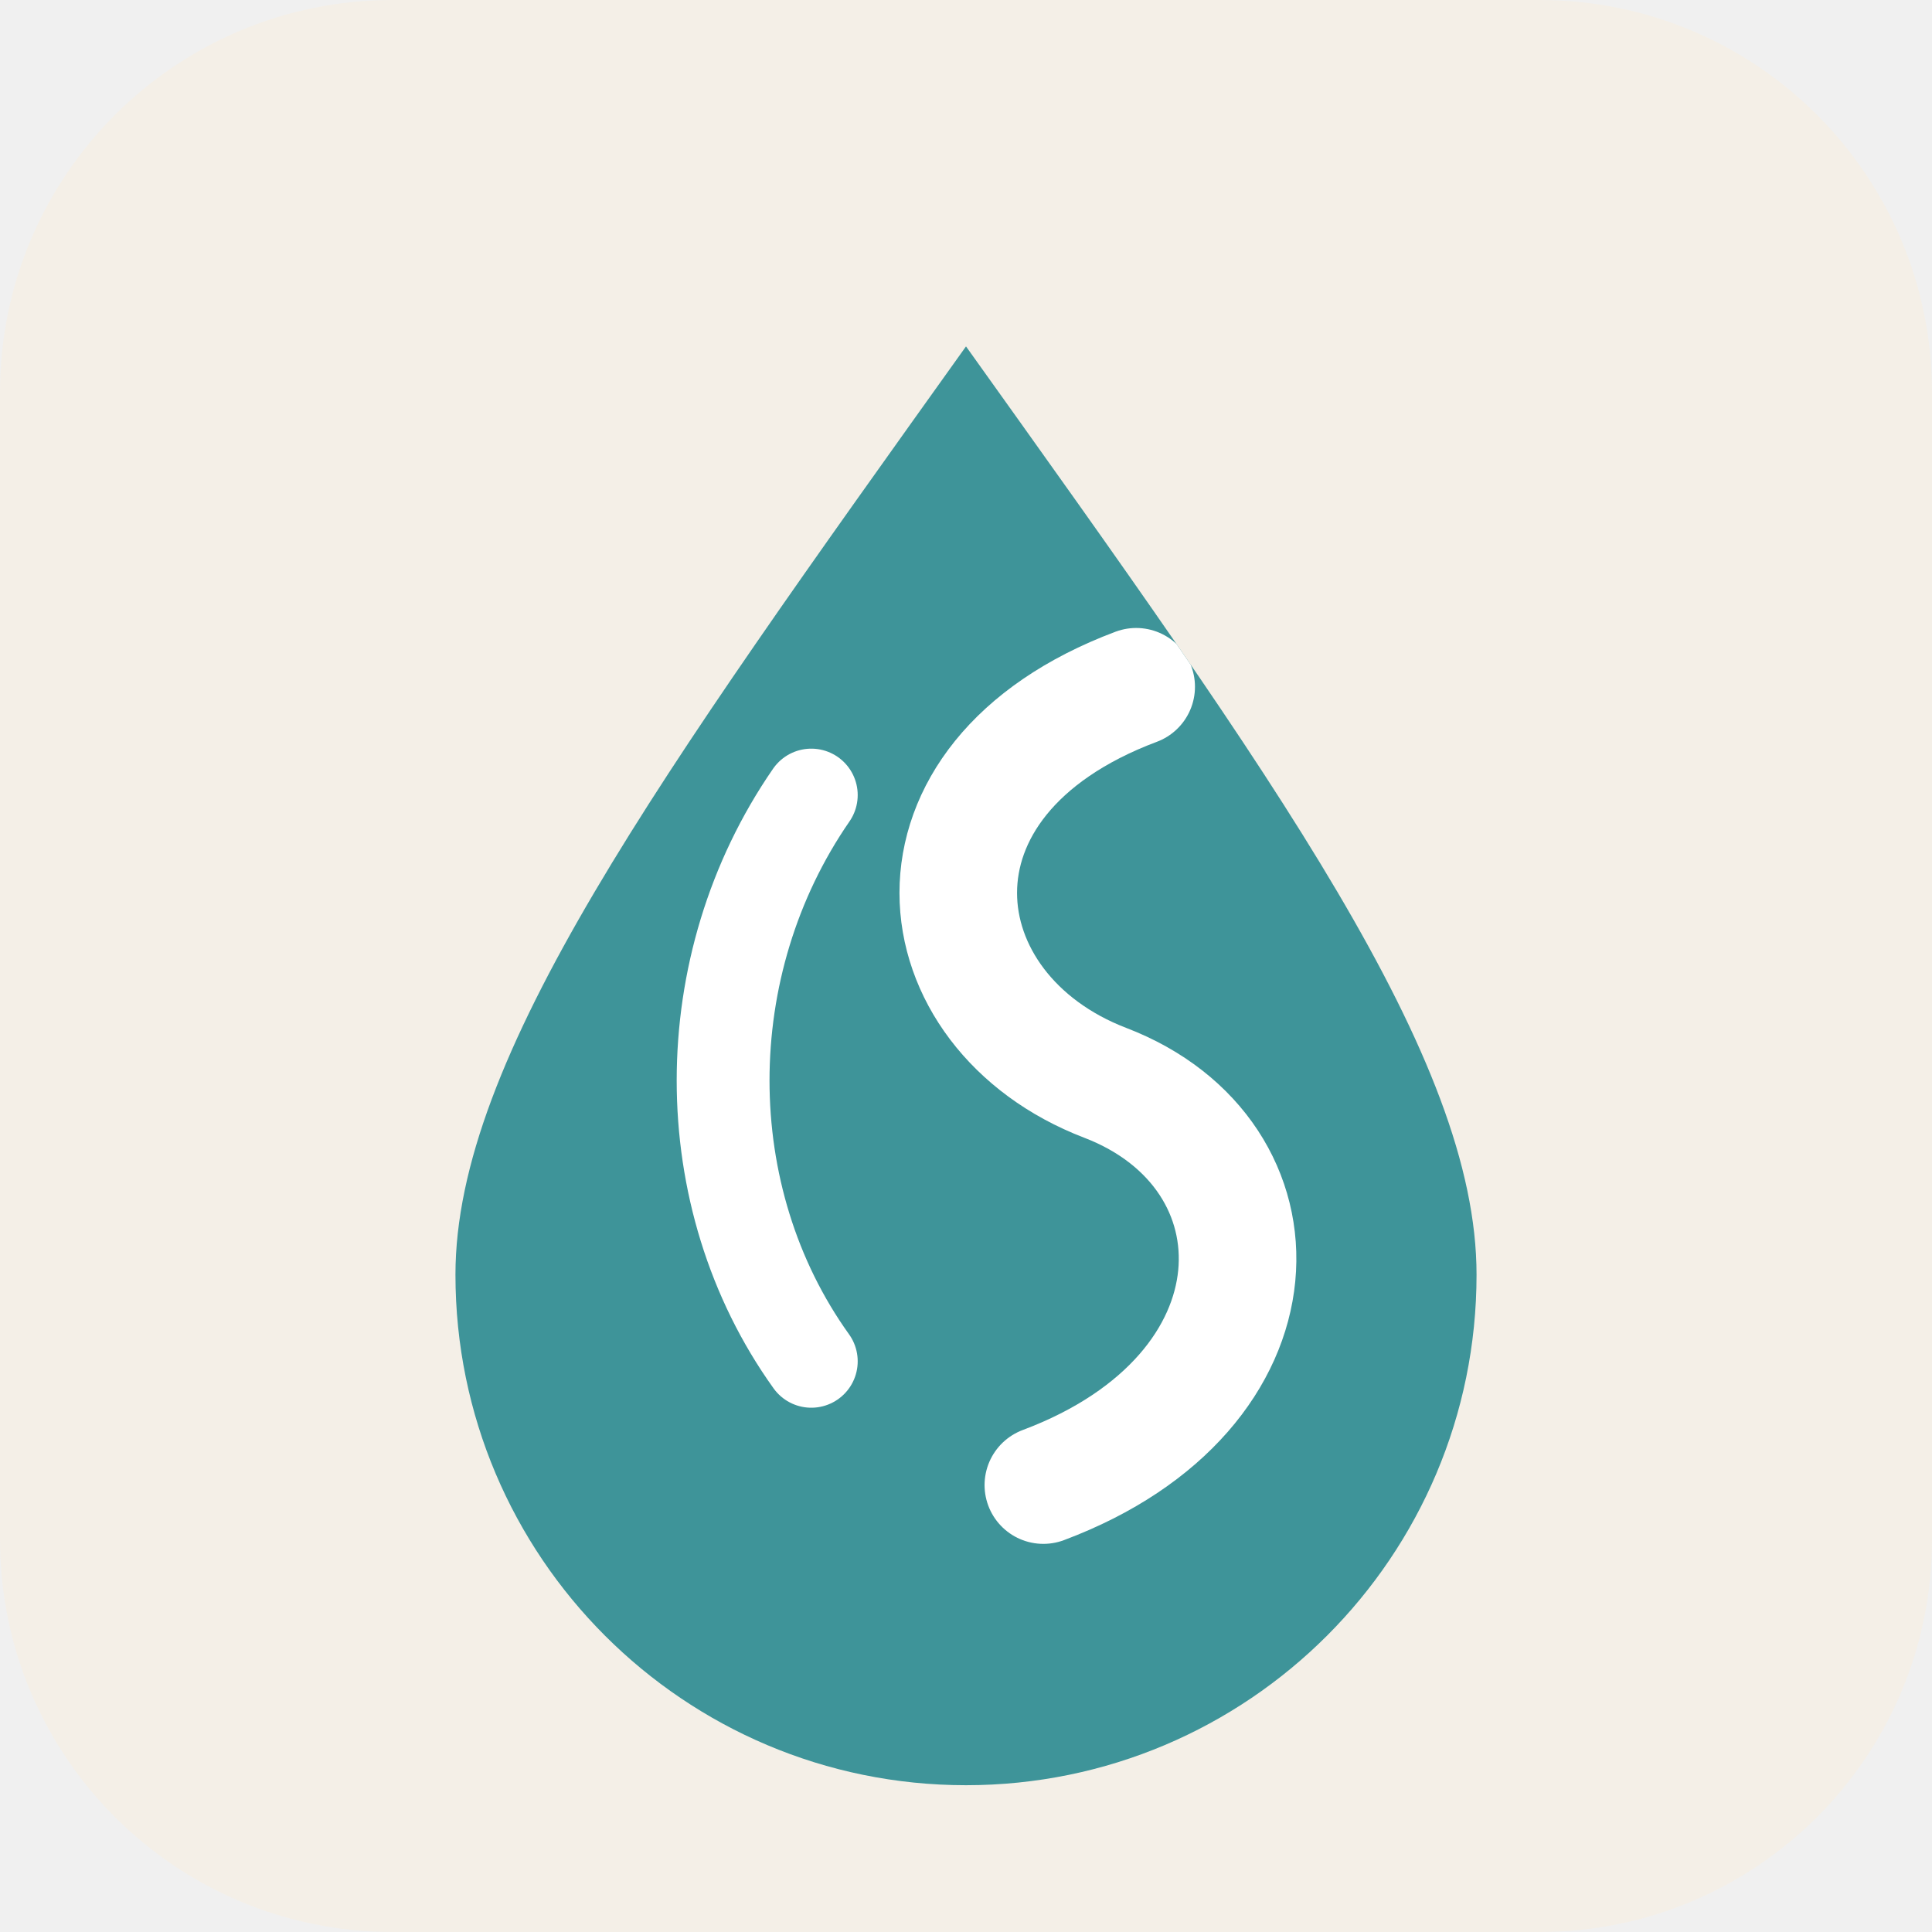
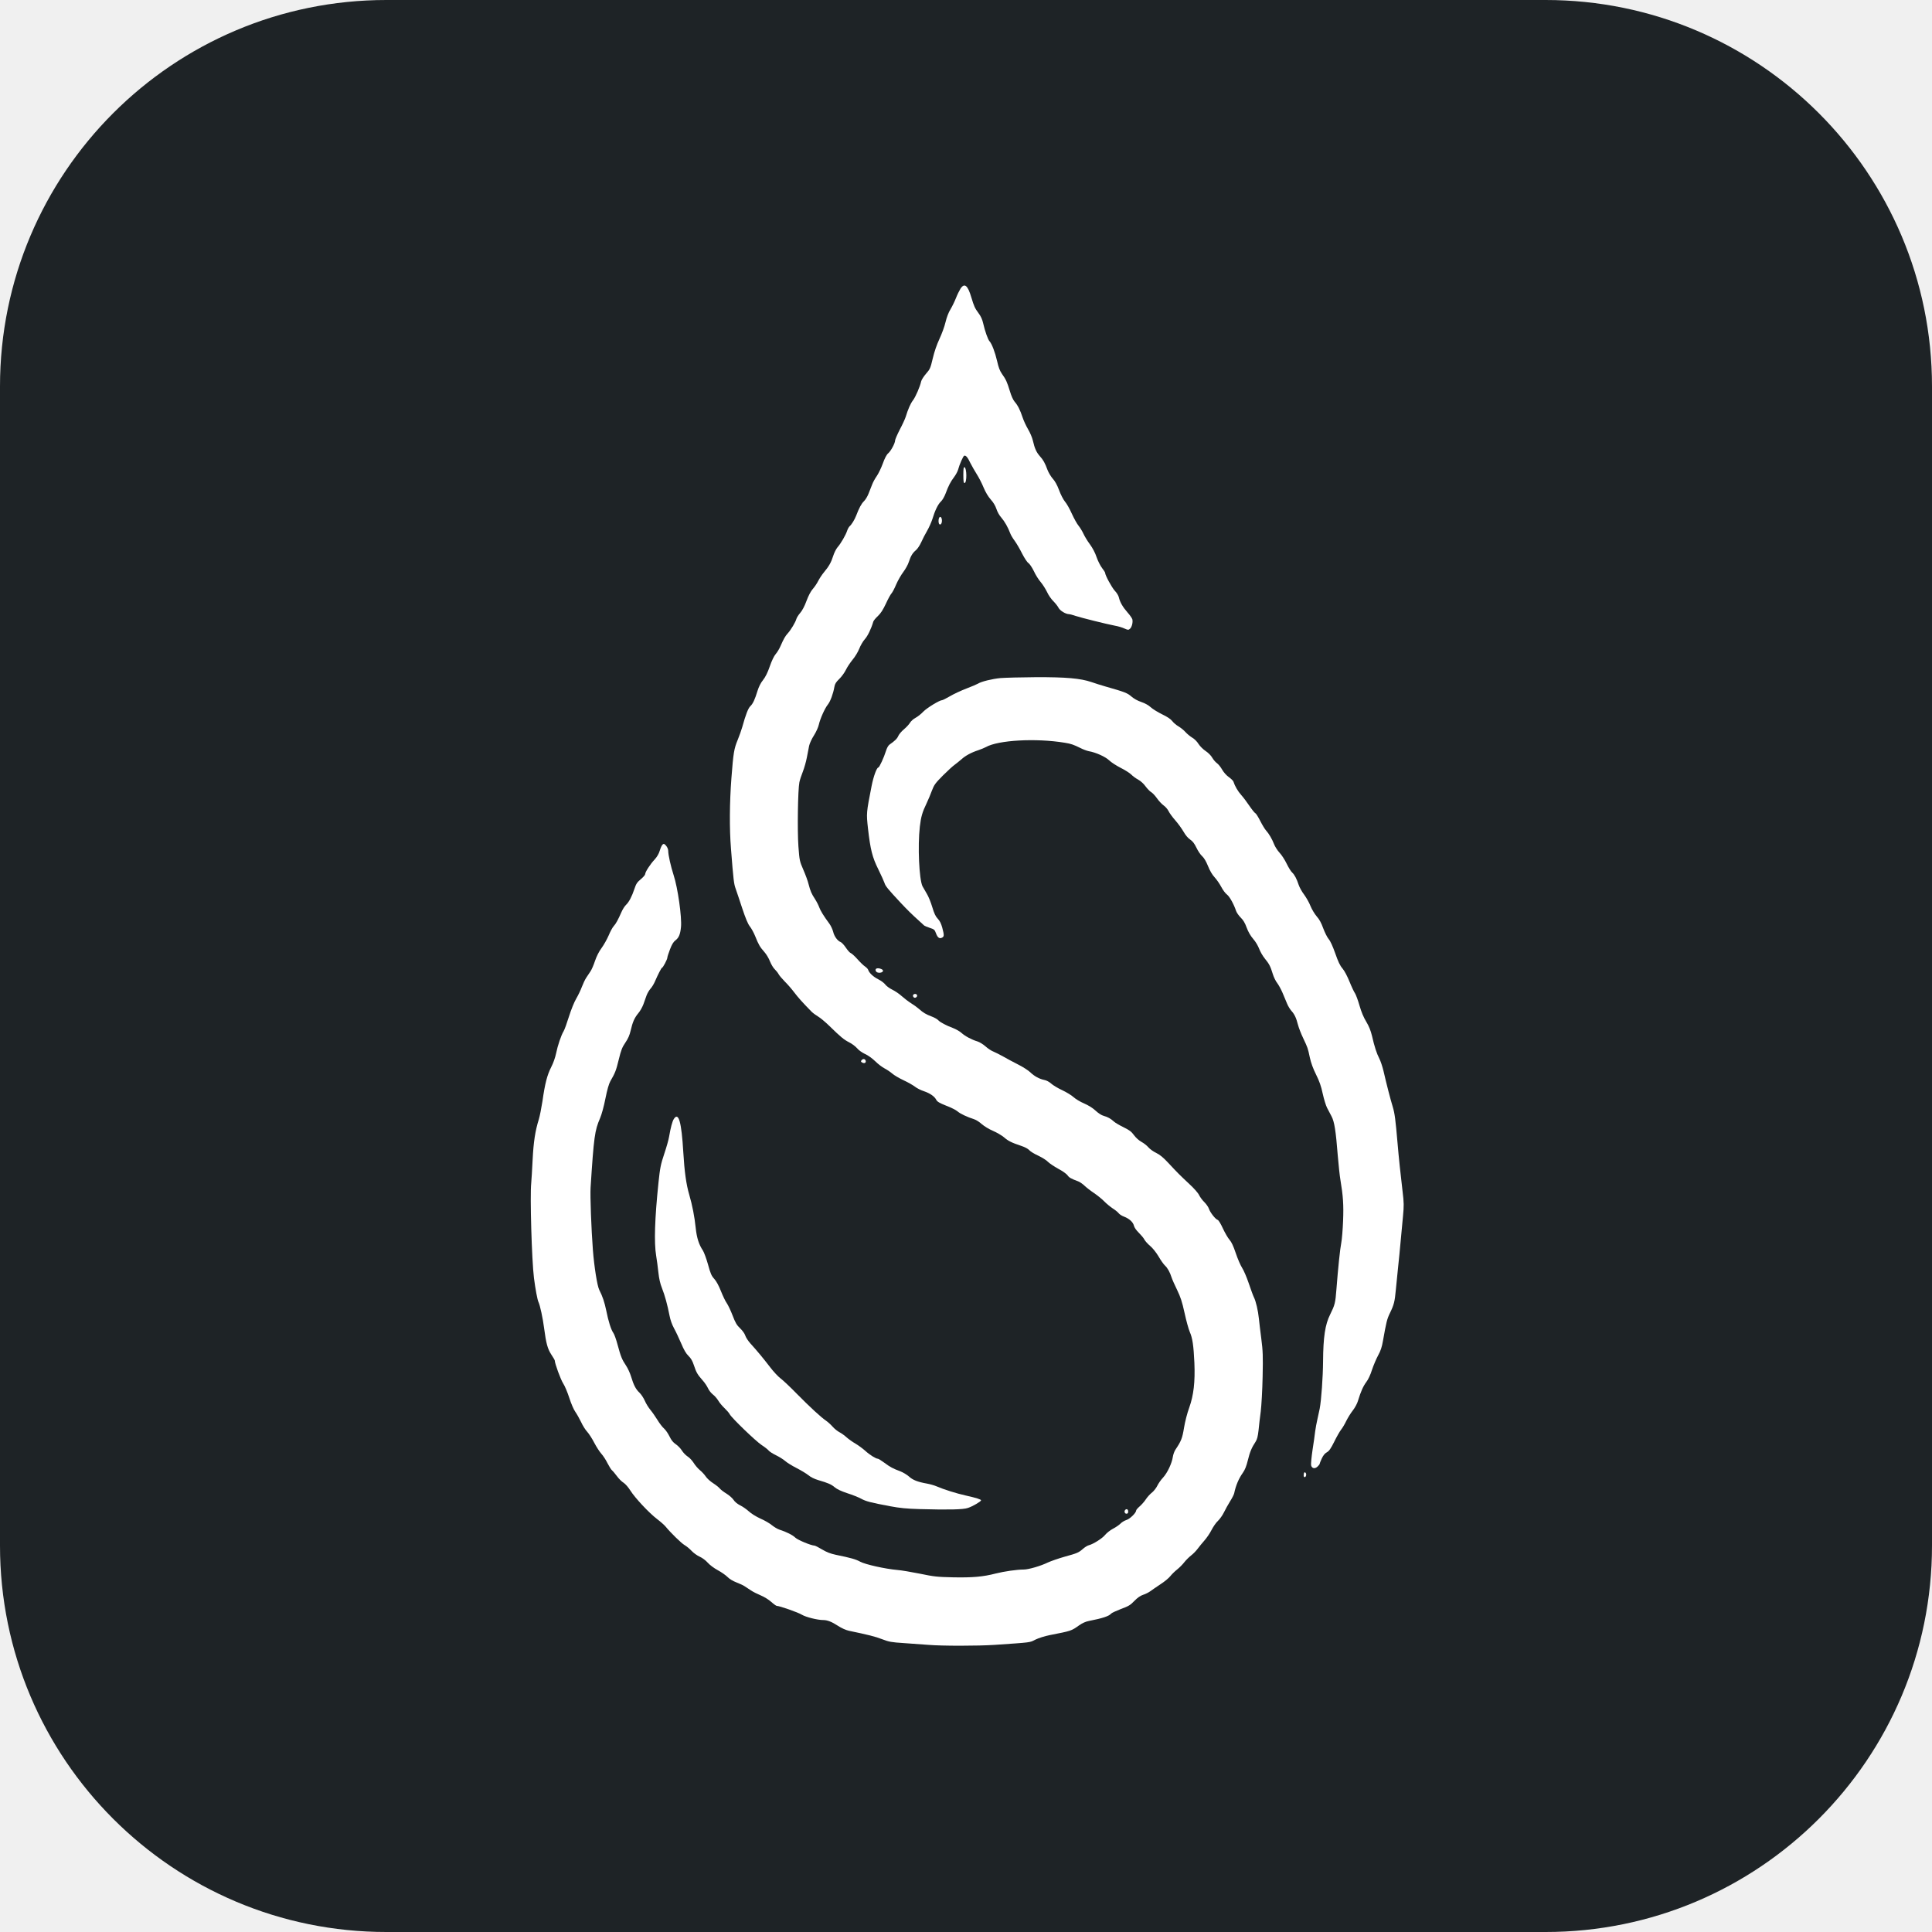
- <svg xmlns="http://www.w3.org/2000/svg" viewBox="0 0 512 512" width="512" height="512">
-   <defs>
-     <clipPath id="cli">
-       <path d="M200,40 C300,180 365,270 365,340 A165,165 0 1 1 35,340 C35,270 100,180 200,40 Z" />
-     </clipPath>
-   </defs>
-   <rect width="512" height="512" rx="104" fill="#F4EFE7" />
-   <g transform="translate(92,59) scale(0.82)">
-     <path d="M200,40 C300,180 365,270 365,340 A165,165 0 1 1 35,340 C35,270 100,180 200,40 Z" fill="#3E9499" />
-     <g clip-path="url(#cli)" fill="none" stroke="#FFFFFF" stroke-linecap="round">
-       <path d="M255,150 C175,180 185,255 245,278 C305,301 305,378 225,408" stroke-width="38" />
-       <path d="M150,185 C112,240 112,315 150,368" stroke-width="30" />
+ <svg xmlns="http://www.w3.org/2000/svg" width="512" height="512" viewBox="507.5 -16.5 545 545">
+   <rect x="507.5" y="-16.5" width="545" height="545" rx="109" fill="#1E2326" />
+   <g transform="translate(649,56) scale(0.25)" fill="#FFFFFF">
+     <g transform="translate(0,1600) scale(0.1,-0.1)" stroke="none">
+       <path d="M5178 15643 c-13 -21 -37 -69 -52 -108 -15 -38 -43 -95 -61 -125 -21 -33 -43 -90 -56 -145 -11 -49 -43 -135 -69 -190 -30 -65 -57 -142 -75 -219 -26 -110 -31 -122 -76 -173 -26 -30 -51 -69 -55 -86 -12 -58 -64 -178 -93 -215 -27 -35 -55 -99 -82 -187 -7 -22 -36 -86 -66 -142 -29 -57 -53 -112 -53 -123 0 -31 -48 -120 -78 -145 -18 -15 -39 -55 -61 -116 -19 -52 -50 -115 -68 -141 -18 -25 -42 -68 -52 -95 -11 -26 -29 -73 -41 -104 -12 -31 -35 -69 -52 -85 -28 -27 -55 -77 -88 -164 -17 -44 -52 -101 -73 -118 -9 -8 -21 -30 -28 -50 -15 -48 -73 -148 -110 -189 -15 -18 -37 -62 -48 -97 -22 -71 -48 -117 -105 -185 -21 -25 -49 -68 -63 -95 -14 -28 -42 -70 -62 -92 -23 -26 -49 -76 -71 -135 -21 -58 -48 -109 -71 -135 -20 -23 -39 -54 -43 -68 -9 -35 -62 -124 -96 -161 -30 -33 -46 -61 -83 -145 -13 -31 -38 -72 -55 -91 -18 -21 -44 -74 -66 -138 -24 -70 -49 -120 -76 -154 -26 -32 -48 -76 -62 -121 -30 -99 -53 -148 -82 -175 -24 -23 -52 -95 -91 -236 -9 -33 -32 -96 -50 -141 -43 -103 -50 -149 -72 -434 -21 -276 -23 -571 -5 -795 28 -359 33 -398 53 -453 11 -32 45 -131 74 -221 38 -114 64 -176 85 -203 17 -21 45 -71 61 -111 38 -95 54 -123 103 -178 23 -25 52 -74 65 -109 14 -34 38 -74 54 -88 15 -15 35 -39 43 -55 8 -15 40 -52 70 -83 31 -30 79 -86 106 -122 45 -59 91 -111 195 -217 16 -16 50 -41 74 -55 24 -14 81 -61 126 -105 130 -127 164 -155 224 -186 31 -15 72 -46 91 -68 19 -23 57 -49 89 -64 32 -14 80 -48 114 -81 32 -32 80 -68 107 -82 27 -14 65 -40 86 -58 20 -18 78 -52 127 -75 50 -23 107 -56 128 -72 21 -17 66 -40 100 -51 71 -24 122 -59 142 -99 12 -21 36 -35 111 -65 53 -20 111 -49 128 -64 30 -27 109 -64 190 -90 22 -7 60 -32 85 -55 27 -23 80 -56 125 -75 44 -19 100 -52 125 -73 48 -42 85 -60 195 -97 40 -13 77 -33 90 -48 11 -14 57 -42 101 -62 44 -21 94 -52 110 -70 17 -17 69 -52 116 -78 48 -25 95 -59 105 -74 17 -25 39 -38 120 -68 17 -6 49 -28 70 -48 22 -21 71 -59 110 -85 38 -26 90 -68 114 -93 24 -25 67 -60 95 -79 29 -18 59 -43 68 -55 8 -11 35 -29 60 -38 60 -23 103 -63 112 -103 5 -20 26 -51 55 -79 26 -26 55 -60 63 -77 9 -17 38 -49 64 -71 28 -23 68 -73 95 -118 25 -44 58 -90 73 -104 30 -28 56 -75 75 -135 7 -22 35 -85 62 -140 39 -81 56 -131 84 -259 19 -88 46 -185 59 -215 31 -70 43 -154 52 -348 9 -217 -8 -365 -58 -506 -23 -62 -48 -160 -59 -228 -19 -118 -32 -150 -97 -247 -12 -18 -25 -54 -29 -80 -10 -72 -62 -182 -110 -234 -24 -25 -53 -67 -65 -92 -12 -25 -39 -60 -60 -77 -21 -16 -53 -51 -70 -77 -17 -26 -49 -62 -70 -80 -22 -19 -39 -39 -39 -46 0 -26 -71 -96 -110 -107 -22 -7 -52 -25 -67 -41 -16 -16 -54 -42 -85 -58 -31 -16 -71 -48 -89 -70 -31 -39 -133 -103 -183 -116 -14 -3 -42 -20 -63 -38 -53 -46 -64 -51 -209 -91 -71 -20 -156 -50 -189 -65 -84 -41 -220 -80 -274 -80 -77 0 -221 -21 -316 -45 -143 -37 -261 -47 -480 -43 -182 4 -216 8 -375 41 -96 19 -211 39 -255 42 -136 12 -361 62 -418 93 -51 28 -104 43 -275 78 -61 13 -103 29 -155 60 -40 24 -79 44 -87 44 -39 1 -187 63 -215 89 -30 30 -102 66 -180 91 -22 7 -60 30 -85 50 -25 21 -83 55 -130 75 -50 23 -103 56 -130 81 -25 23 -69 54 -98 68 -32 16 -61 40 -75 62 -12 19 -48 51 -79 70 -32 19 -66 46 -76 58 -10 13 -44 40 -75 60 -32 20 -69 54 -83 75 -14 21 -43 53 -65 71 -22 18 -54 54 -71 82 -17 27 -48 61 -70 74 -21 14 -50 44 -64 67 -14 23 -45 55 -69 71 -31 21 -51 47 -71 89 -16 32 -43 72 -61 88 -18 15 -51 58 -74 96 -23 37 -58 88 -79 113 -21 25 -50 71 -64 104 -14 32 -41 73 -60 91 -42 39 -67 88 -95 182 -12 39 -37 95 -57 124 -46 69 -59 101 -95 234 -16 61 -38 122 -49 136 -25 35 -55 129 -79 250 -20 95 -41 160 -79 234 -23 45 -57 259 -72 450 -18 235 -32 611 -26 705 37 577 47 644 107 783 17 39 43 132 60 220 21 104 39 166 56 197 54 93 65 121 95 245 26 106 38 137 74 190 31 45 48 84 60 136 22 96 43 144 87 197 20 23 45 68 57 100 11 31 28 77 36 101 9 24 29 58 45 76 16 17 37 53 48 78 35 81 74 157 81 157 10 0 60 95 60 114 0 9 14 52 30 94 21 55 39 85 61 101 38 29 55 67 63 151 11 109 -36 443 -83 585 -32 99 -61 227 -61 274 0 17 -10 42 -24 58 -20 23 -26 25 -39 14 -9 -7 -23 -38 -32 -68 -11 -37 -30 -70 -59 -102 -49 -52 -106 -140 -106 -164 0 -9 -22 -35 -50 -58 -41 -34 -53 -53 -71 -108 -29 -87 -62 -150 -95 -181 -15 -14 -38 -50 -51 -80 -40 -91 -64 -134 -88 -160 -13 -14 -39 -61 -57 -105 -19 -44 -55 -108 -80 -142 -30 -40 -56 -93 -74 -145 -15 -46 -38 -99 -51 -118 -12 -19 -34 -52 -48 -72 -14 -21 -36 -68 -50 -105 -14 -38 -43 -97 -64 -133 -22 -37 -57 -124 -81 -200 -23 -74 -50 -149 -60 -165 -28 -46 -67 -161 -85 -250 -10 -48 -32 -111 -56 -157 -45 -89 -70 -184 -98 -383 -12 -77 -30 -169 -41 -205 -41 -130 -60 -256 -70 -456 -5 -110 -13 -228 -16 -264 -15 -146 6 -869 31 -1070 16 -125 39 -248 51 -272 17 -33 50 -185 64 -298 22 -168 39 -230 80 -293 22 -33 40 -64 40 -69 0 -33 66 -213 94 -257 19 -28 50 -103 70 -165 21 -66 50 -132 68 -157 17 -24 46 -76 65 -115 18 -40 49 -89 69 -110 19 -21 55 -76 79 -123 25 -48 61 -103 80 -124 20 -22 51 -69 69 -106 19 -37 42 -74 52 -82 9 -7 34 -37 55 -65 21 -29 54 -62 74 -74 21 -13 54 -51 78 -89 53 -84 211 -253 302 -322 38 -29 81 -67 95 -84 58 -71 177 -187 214 -209 23 -13 59 -43 80 -66 22 -23 63 -53 91 -65 31 -14 68 -42 91 -68 22 -25 71 -62 114 -85 41 -22 90 -57 109 -76 21 -22 61 -46 100 -61 36 -14 78 -33 92 -43 15 -9 46 -30 70 -46 24 -17 75 -42 113 -58 39 -16 89 -47 118 -73 28 -25 56 -45 62 -45 31 0 243 -74 284 -100 45 -27 176 -60 241 -60 47 0 97 -20 166 -65 43 -28 89 -48 124 -56 216 -45 297 -65 374 -95 78 -30 104 -35 245 -44 86 -6 211 -15 277 -20 154 -13 557 -13 750 0 421 29 391 25 458 59 37 18 103 39 162 51 245 48 242 47 331 110 37 26 75 43 112 50 150 29 227 54 250 83 7 8 57 31 111 52 85 31 106 44 150 90 36 37 67 59 100 70 26 8 63 27 82 41 19 14 71 50 115 79 45 29 94 70 110 91 16 20 50 54 77 75 26 21 62 57 80 81 18 23 52 57 76 76 24 18 57 52 74 75 17 23 51 65 76 93 25 28 62 81 81 119 19 37 51 84 72 103 21 20 52 63 68 96 16 34 48 90 70 126 23 36 43 76 46 90 19 91 52 167 98 232 23 32 40 74 56 140 23 95 44 144 87 209 18 28 26 59 34 130 5 52 16 148 25 214 8 67 18 240 21 390 5 235 3 291 -15 430 -11 88 -24 189 -27 225 -9 91 -34 198 -56 241 -10 20 -36 92 -59 160 -23 68 -57 147 -75 174 -18 28 -50 102 -71 165 -27 80 -48 125 -70 150 -18 20 -51 77 -75 128 -24 53 -49 94 -59 97 -26 8 -85 84 -99 126 -6 19 -30 53 -52 75 -22 21 -48 57 -59 79 -10 23 -56 75 -110 125 -108 101 -136 129 -238 239 -56 60 -93 91 -136 112 -32 15 -72 44 -88 63 -16 19 -51 47 -79 62 -30 17 -63 47 -84 76 -28 39 -51 56 -118 89 -45 22 -93 50 -107 63 -37 34 -72 53 -116 65 -24 6 -61 30 -91 58 -33 31 -80 60 -130 82 -43 18 -96 50 -119 71 -23 21 -80 56 -129 79 -48 22 -104 56 -125 75 -21 19 -53 36 -76 40 -55 11 -113 42 -159 87 -22 21 -85 62 -140 89 -55 28 -130 68 -166 89 -36 20 -85 45 -109 55 -24 9 -65 36 -91 60 -26 23 -67 48 -90 55 -64 19 -139 59 -180 96 -20 18 -62 42 -93 54 -81 30 -148 66 -170 90 -10 11 -43 30 -73 41 -64 24 -96 43 -143 85 -19 17 -60 47 -90 65 -30 19 -77 55 -105 80 -27 25 -76 58 -107 73 -31 15 -66 41 -78 57 -12 17 -48 44 -80 60 -56 28 -103 72 -114 107 -3 10 -20 27 -36 38 -17 11 -55 48 -85 82 -30 34 -64 64 -74 68 -11 3 -36 31 -56 61 -20 30 -47 59 -59 64 -35 13 -73 64 -85 117 -7 26 -25 66 -41 88 -65 88 -102 148 -116 187 -8 23 -29 64 -47 92 -41 63 -52 89 -73 168 -8 35 -35 108 -59 163 -42 97 -44 104 -56 265 -13 180 -6 639 11 723 5 26 23 80 39 120 16 41 36 111 45 158 9 46 21 107 26 134 6 28 30 79 55 118 24 38 48 91 54 119 15 67 67 184 102 228 29 36 61 124 74 200 6 34 18 53 55 89 26 25 60 72 75 103 15 32 50 83 76 115 28 33 59 85 74 122 14 36 42 85 63 108 32 35 73 119 96 199 4 12 27 40 52 63 32 30 58 71 90 139 24 53 53 106 64 117 10 11 34 56 52 100 19 44 55 107 80 140 25 33 54 85 63 115 23 69 42 100 81 133 17 14 43 54 59 89 15 35 45 92 66 128 21 36 47 95 59 131 30 100 65 171 98 201 16 15 39 55 52 90 32 86 55 131 95 184 19 25 39 62 45 82 16 61 58 156 70 160 18 6 39 -18 69 -82 17 -33 49 -90 72 -126 23 -36 58 -103 77 -150 23 -55 52 -103 81 -136 30 -33 52 -70 64 -106 10 -32 33 -74 56 -99 37 -43 74 -107 101 -179 7 -19 30 -57 51 -85 20 -27 57 -91 82 -141 26 -51 57 -98 71 -107 14 -9 42 -51 62 -92 19 -42 54 -97 77 -123 22 -26 54 -76 71 -111 16 -36 49 -83 72 -105 23 -23 49 -56 58 -74 17 -33 80 -71 118 -72 10 0 44 -9 75 -20 68 -22 349 -92 443 -110 36 -6 85 -21 108 -32 41 -18 45 -18 63 -2 21 19 34 73 26 106 -4 13 -28 48 -55 78 -53 60 -85 116 -97 169 -4 19 -24 53 -46 75 -35 39 -109 175 -109 202 0 6 -16 31 -35 55 -19 25 -46 78 -61 121 -16 49 -44 102 -75 145 -28 37 -61 92 -74 121 -13 28 -38 69 -55 90 -17 20 -51 81 -76 136 -24 54 -59 116 -78 137 -18 22 -48 79 -66 129 -22 59 -47 103 -72 130 -20 23 -46 66 -58 97 -29 79 -48 113 -86 155 -39 44 -59 87 -79 175 -8 35 -33 94 -55 130 -21 36 -49 95 -61 132 -28 85 -55 138 -90 178 -18 21 -38 66 -54 120 -31 102 -44 131 -89 194 -24 34 -39 73 -55 145 -23 99 -59 195 -86 224 -18 20 -51 113 -71 201 -10 45 -27 82 -53 116 -41 56 -50 75 -81 178 -40 136 -77 166 -122 98z" />
+       <path d="M5210 13541 c0 -72 3 -91 14 -91 27 0 26 169 -1 178 -10 3 -13 -19 -13 -87z" />
+       <path d="M4936 13055 c-10 -26 -7 -63 5 -71 16 -10 30 16 27 50 -3 33 -22 45 -32 21z" />
+       <path d="M5630 11249 c-95 -9 -217 -39 -255 -63 -11 -7 -69 -32 -130 -55 -60 -23 -144 -62 -186 -87 -42 -24 -81 -44 -87 -44 -30 0 -172 -87 -214 -130 -25 -27 -65 -58 -88 -70 -23 -12 -50 -36 -61 -54 -10 -18 -42 -52 -69 -75 -28 -23 -56 -57 -64 -75 -12 -30 -39 -56 -98 -97 -15 -10 -31 -39 -42 -75 -21 -69 -74 -184 -85 -184 -18 0 -55 -101 -76 -208 -60 -306 -60 -307 -41 -480 27 -238 49 -325 116 -460 32 -65 63 -134 70 -154 11 -37 36 -67 185 -227 74 -79 124 -128 205 -201 27 -25 54 -49 59 -54 5 -4 33 -16 63 -26 48 -15 55 -21 69 -60 18 -50 40 -66 69 -50 24 13 25 26 2 113 -13 47 -28 77 -51 101 -24 25 -40 58 -62 132 -16 54 -44 122 -61 149 -17 28 -39 66 -49 85 -38 79 -55 452 -30 672 13 111 28 164 76 263 18 39 46 103 60 143 25 66 38 84 124 171 53 53 112 107 131 120 19 14 54 42 77 62 46 42 112 78 192 104 30 10 68 26 85 35 139 79 565 103 891 49 70 -11 100 -22 175 -59 31 -16 74 -32 95 -36 81 -14 188 -63 230 -103 22 -22 81 -60 130 -85 50 -25 103 -59 120 -76 16 -17 51 -43 78 -57 28 -16 62 -46 83 -76 19 -26 48 -56 63 -65 15 -8 45 -40 66 -70 21 -30 55 -66 76 -81 20 -14 45 -43 55 -64 10 -21 44 -68 76 -104 32 -36 73 -94 93 -128 22 -39 49 -71 74 -88 29 -19 48 -45 71 -92 17 -36 46 -80 65 -96 22 -20 45 -60 66 -112 21 -53 48 -98 75 -127 23 -25 56 -73 74 -107 18 -35 47 -74 65 -87 30 -23 78 -110 103 -186 7 -19 30 -52 52 -74 28 -27 48 -60 67 -113 18 -49 44 -93 74 -128 26 -29 54 -77 67 -111 12 -32 40 -81 63 -109 50 -61 64 -88 90 -173 11 -37 34 -84 51 -105 16 -21 43 -70 60 -110 16 -39 39 -94 51 -122 11 -27 33 -63 48 -80 36 -40 54 -78 74 -155 9 -36 36 -105 60 -155 52 -111 51 -107 75 -219 13 -60 37 -125 70 -191 37 -74 57 -130 75 -215 14 -63 36 -135 49 -160 13 -25 36 -68 51 -97 32 -61 48 -162 70 -443 9 -107 22 -231 30 -275 30 -179 37 -279 30 -460 -4 -99 -13 -209 -20 -245 -14 -69 -37 -291 -55 -525 -12 -158 -18 -180 -71 -287 -57 -114 -78 -255 -80 -528 -1 -175 -20 -441 -38 -535 -5 -27 -17 -81 -26 -120 -9 -38 -20 -99 -25 -135 -4 -36 -17 -131 -30 -212 -12 -81 -19 -159 -16 -172 9 -36 42 -43 72 -15 13 12 24 26 24 30 0 5 11 32 24 61 17 36 35 59 58 71 26 15 44 41 83 119 27 55 62 117 78 137 16 20 42 64 58 98 17 34 49 87 73 117 25 32 51 80 60 113 31 102 58 162 93 209 21 27 47 82 64 137 17 51 48 124 69 163 29 52 43 95 55 165 38 214 45 243 78 312 46 94 55 130 67 262 6 61 17 173 25 250 8 77 22 210 29 295 8 85 20 215 27 288 11 116 11 150 -5 280 -22 183 -44 393 -56 537 -24 278 -32 340 -55 417 -27 88 -70 255 -104 403 -12 50 -33 113 -47 140 -30 58 -55 134 -83 257 -15 61 -34 108 -65 160 -30 49 -55 109 -76 182 -17 60 -40 121 -50 137 -11 15 -39 74 -62 131 -25 62 -56 121 -79 149 -29 33 -50 78 -83 173 -29 81 -55 139 -74 160 -16 19 -43 73 -61 121 -22 61 -44 102 -74 135 -23 27 -54 78 -70 117 -15 39 -48 96 -72 129 -25 32 -52 82 -61 109 -23 70 -48 117 -74 140 -13 11 -40 55 -61 98 -21 44 -57 100 -81 125 -24 26 -52 70 -62 97 -22 57 -58 119 -91 155 -13 14 -42 62 -65 107 -23 45 -47 84 -55 87 -7 2 -37 39 -65 80 -28 42 -70 98 -94 125 -38 42 -72 100 -89 153 -4 10 -27 32 -52 50 -27 19 -57 53 -75 84 -16 29 -43 62 -59 73 -17 12 -40 40 -53 62 -12 22 -44 55 -73 74 -29 19 -64 54 -81 80 -16 27 -47 58 -72 72 -23 14 -57 42 -75 62 -17 20 -53 49 -78 64 -25 14 -58 42 -72 61 -18 23 -56 48 -114 76 -49 24 -106 59 -129 80 -25 23 -65 45 -106 59 -42 14 -83 37 -112 62 -46 40 -72 50 -296 114 -47 14 -117 35 -155 49 -124 42 -286 56 -625 55 -168 -1 -348 -6 -400 -10z" />
+       <path d="M4232 7972 c-22 -7 -13 -40 13 -46 34 -9 70 10 55 29 -12 14 -49 24 -68 17z" />
+       <path d="M4650 7680 c-18 -11 -4 -42 17 -38 10 2 19 10 21 19 4 19 -19 31 -38 19z" />
+       <path d="M4061 6936 c-10 -12 -8 -17 9 -26 26 -14 46 0 37 24 -8 20 -31 21 -46 2z" />
+       <path d="M1944 6275 c-18 -27 -37 -100 -54 -200 -5 -33 -30 -121 -55 -195 -40 -120 -47 -155 -65 -325 -42 -405 -51 -676 -26 -825 8 -47 19 -131 25 -188 8 -72 20 -126 41 -178 32 -81 61 -187 85 -310 9 -48 28 -101 51 -143 20 -36 56 -113 80 -169 31 -74 55 -115 83 -142 28 -27 45 -57 61 -106 27 -81 39 -102 97 -168 24 -26 51 -67 62 -91 10 -23 35 -54 54 -69 20 -15 47 -46 61 -69 13 -23 45 -61 70 -85 25 -24 53 -55 60 -70 23 -43 295 -305 361 -348 33 -21 68 -49 78 -61 9 -12 47 -36 84 -54 37 -18 83 -47 102 -64 20 -18 78 -54 129 -80 51 -26 112 -63 134 -81 25 -21 67 -42 111 -55 113 -33 147 -48 187 -82 25 -21 72 -43 141 -66 57 -18 127 -46 156 -62 55 -30 105 -43 328 -85 106 -20 186 -28 330 -32 325 -9 494 -6 547 13 52 17 148 73 148 86 0 10 -51 27 -172 54 -108 24 -247 68 -331 104 -25 11 -75 25 -109 31 -102 18 -159 40 -202 80 -23 20 -67 47 -99 59 -81 30 -113 47 -180 97 -33 24 -64 44 -71 44 -22 0 -92 43 -142 89 -28 25 -78 62 -110 81 -32 18 -78 51 -101 71 -22 21 -59 47 -80 58 -22 11 -57 39 -78 63 -21 24 -55 54 -75 68 -56 38 -178 150 -329 303 -75 77 -158 155 -184 174 -27 20 -80 77 -118 127 -79 103 -148 186 -220 265 -27 30 -54 71 -60 92 -7 22 -31 55 -58 81 -38 36 -53 62 -84 143 -21 55 -51 118 -66 140 -16 22 -45 83 -66 136 -25 63 -51 111 -75 138 -32 35 -43 60 -71 163 -19 67 -45 138 -58 158 -44 65 -69 141 -81 255 -13 127 -38 255 -73 375 -34 116 -54 260 -67 480 -20 340 -53 456 -106 375z" />
+       <path d="M9057 2284 c-4 -4 -7 -18 -7 -31 0 -28 23 -27 28 1 4 20 -11 40 -21 30z" />
+       <path d="M7037 1863 c-15 -15 -7 -43 13 -43 15 0 20 7 20 25 0 24 -18 34 -33 18z" />
    </g>
  </g>
</svg>
